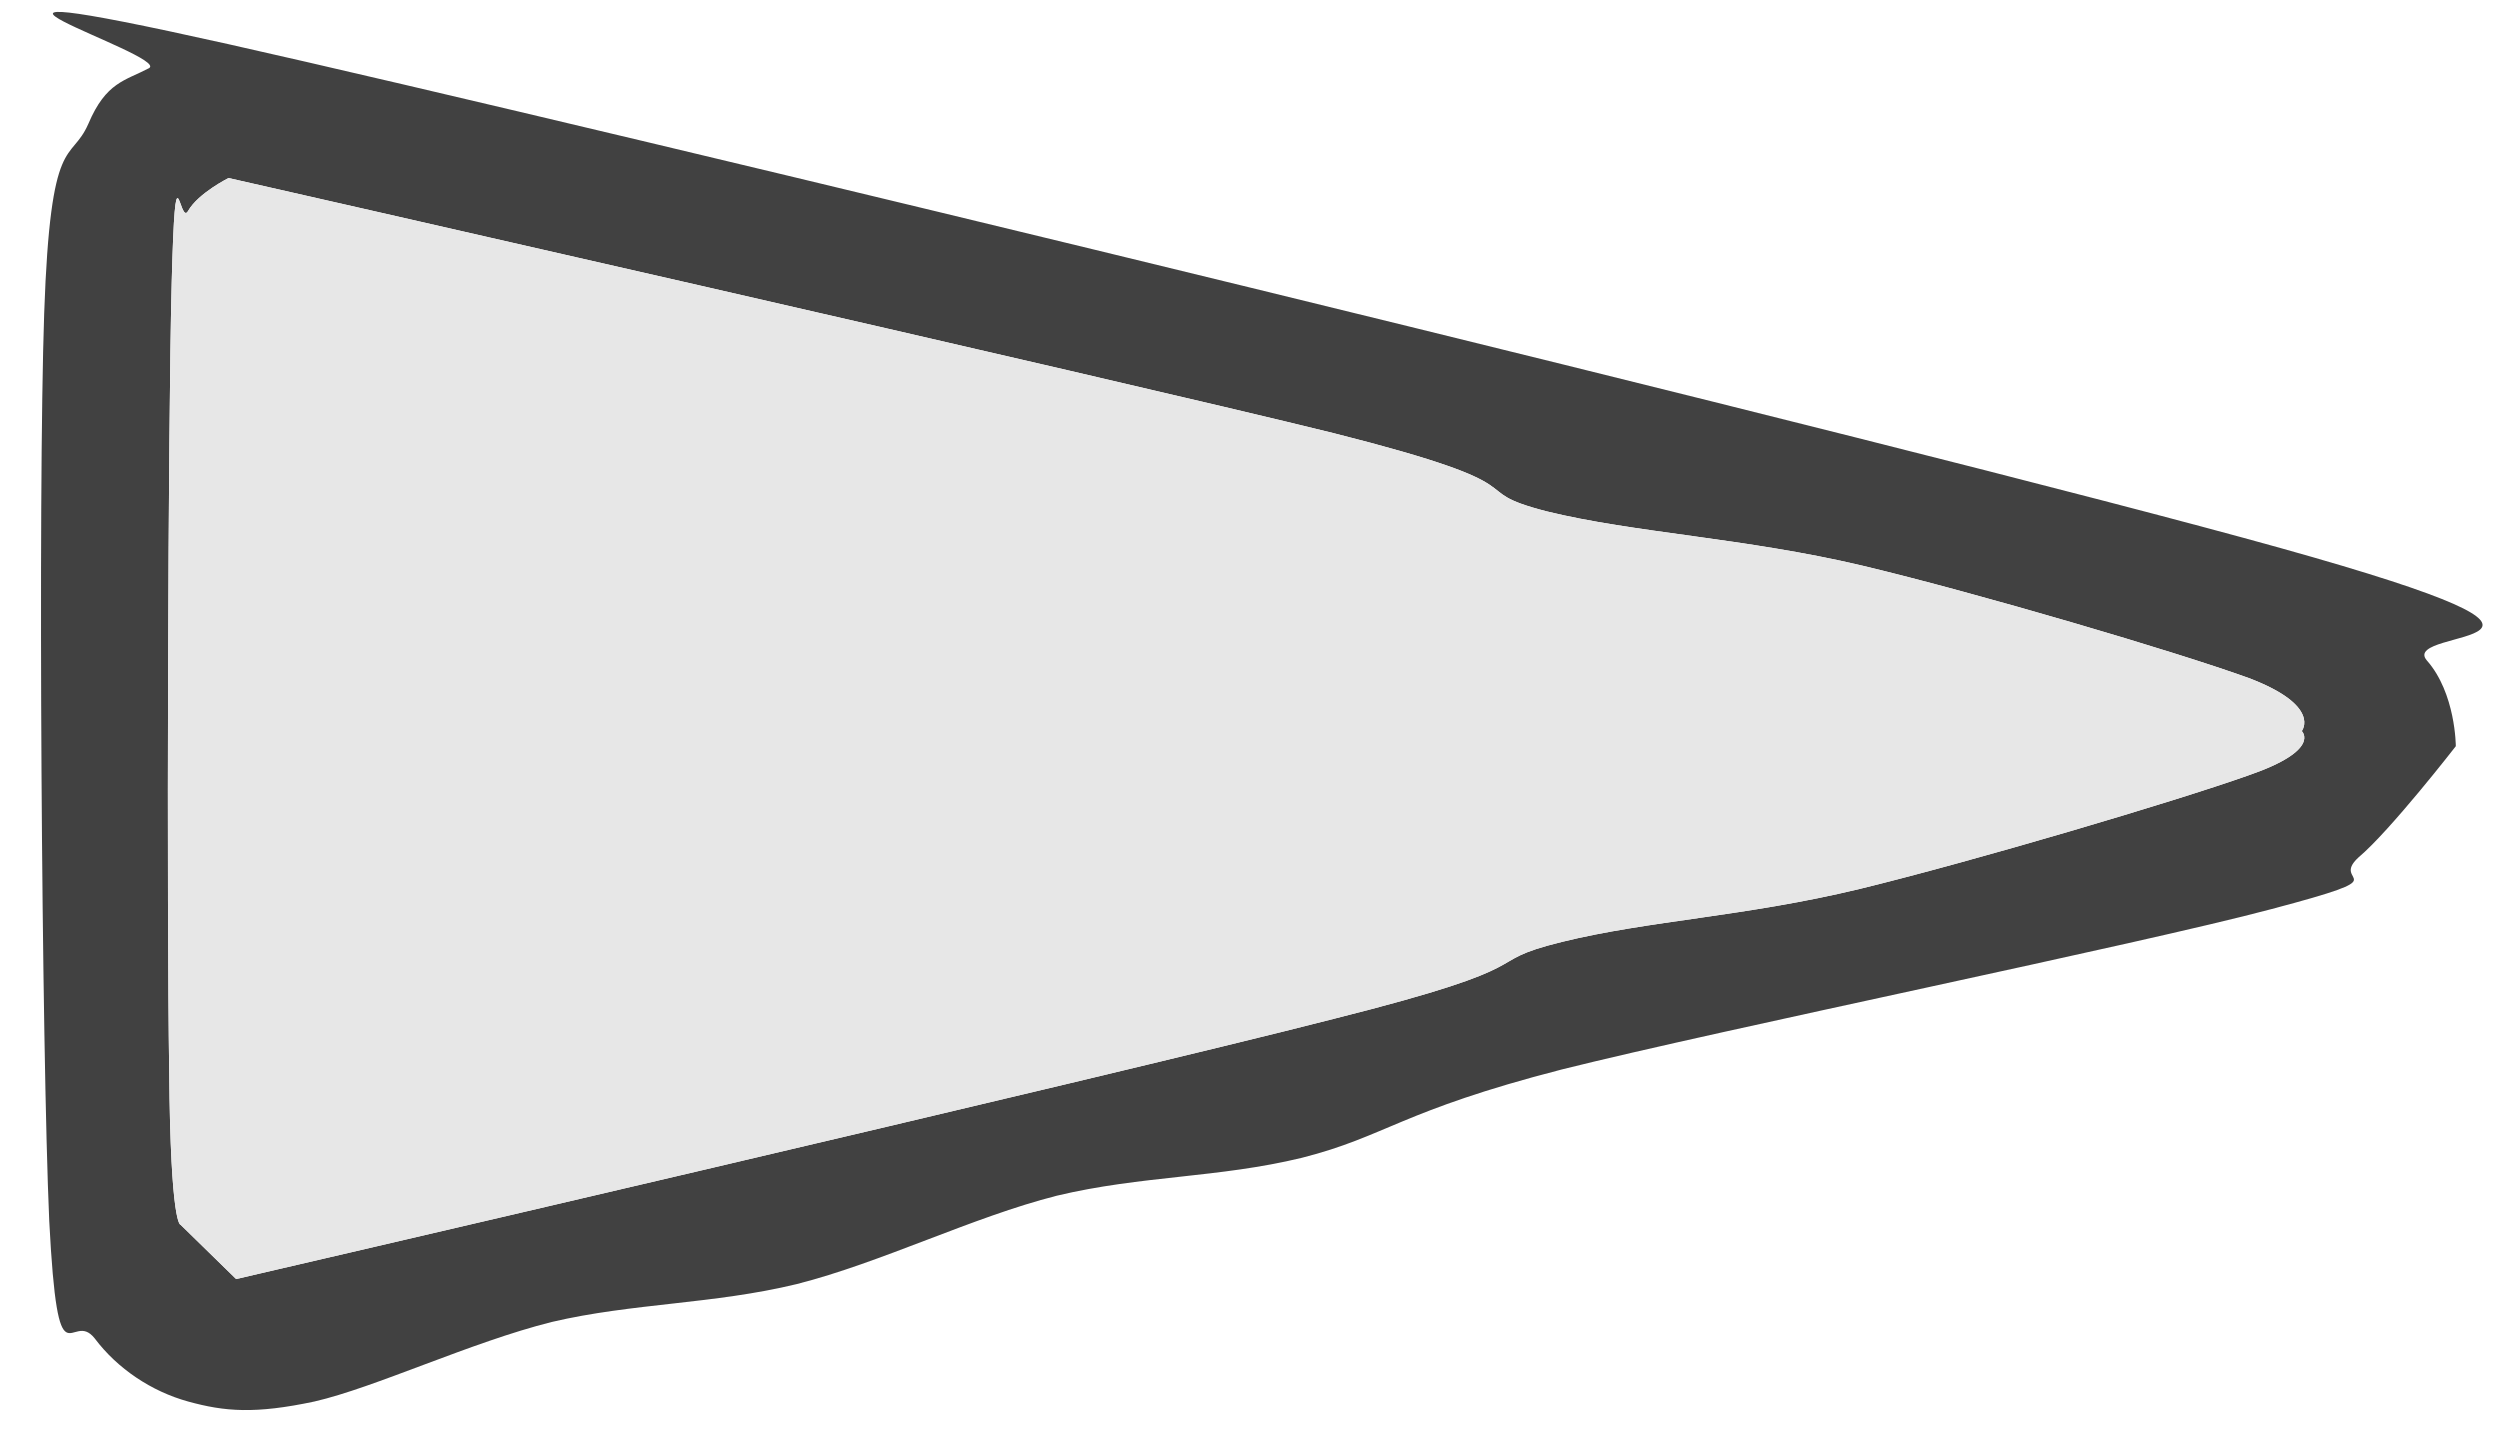
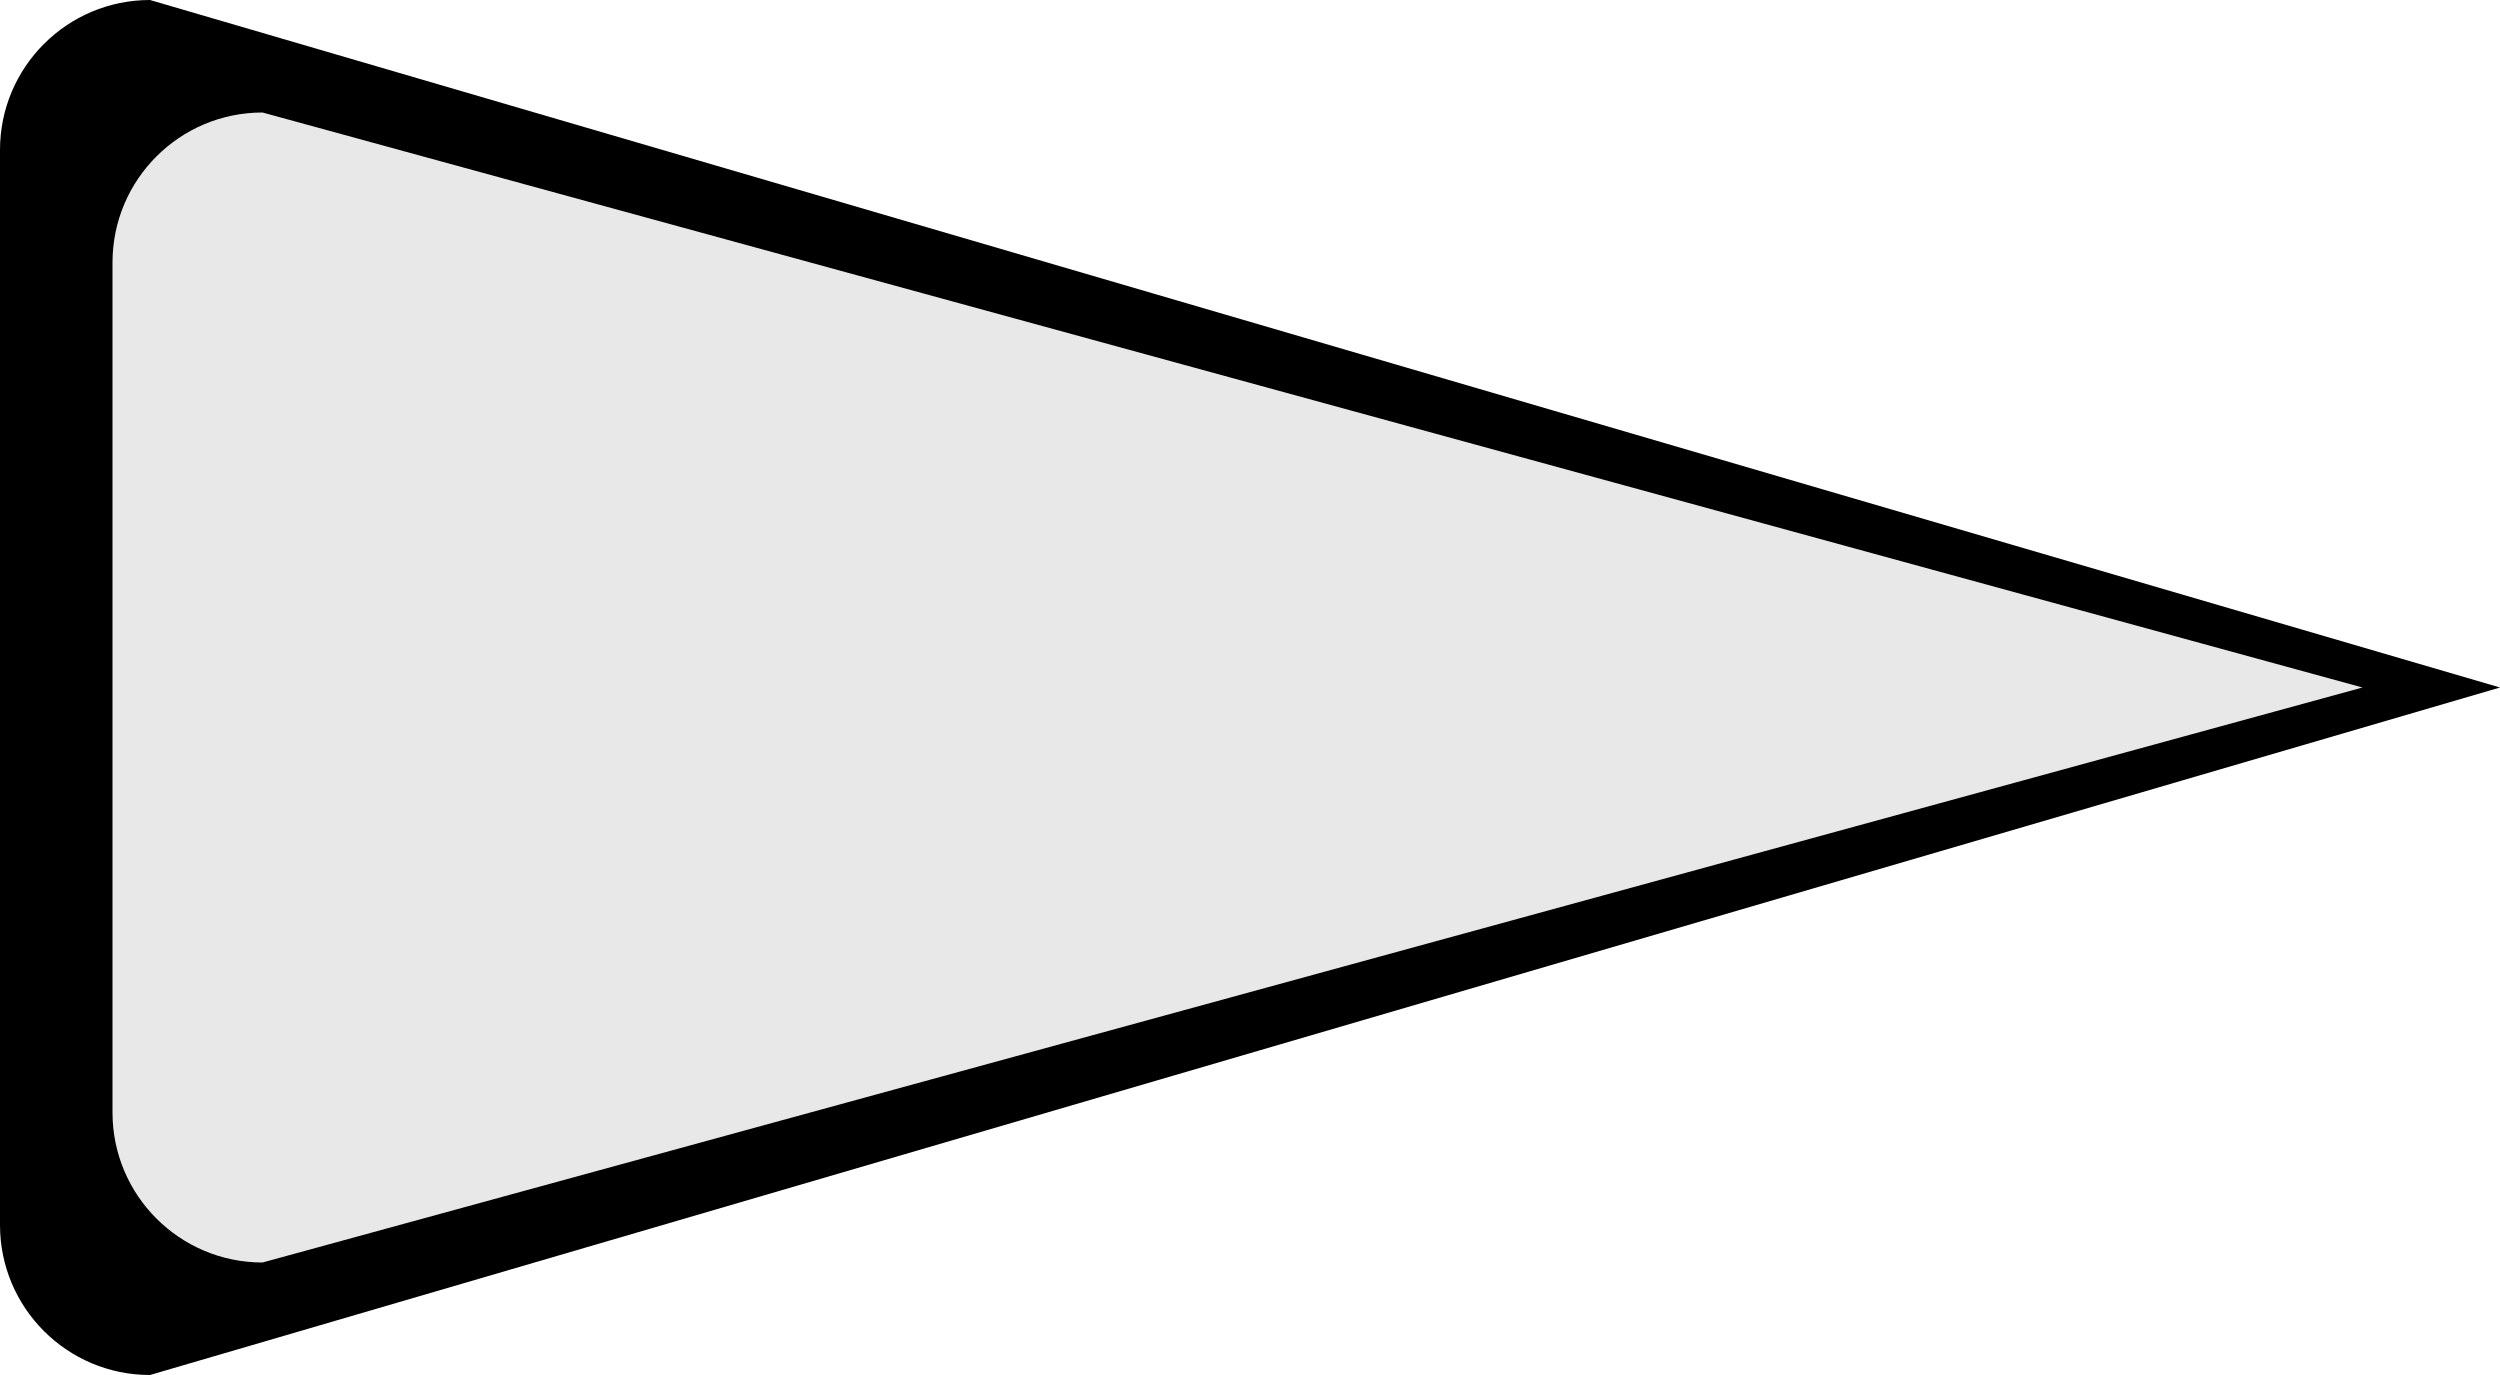
- <svg xmlns="http://www.w3.org/2000/svg" width="19.80" height="11.45" viewBox="3.63 7.71 19.80 11.45">
-   <path d="M5.44 8.06C2.62 7.43 4.99 8.15 4.81 8.25C4.62 8.35 4.47 8.36 4.33 8.69C4.19 9.01 4.03 8.74 3.98 10.19C3.93 11.64 3.96 16.02 4.02 17.38C4.09 18.73 4.19 18.07 4.38 18.31C4.56 18.55 4.83 18.73 5.12 18.81C5.41 18.89 5.65 18.91 6.12 18.81C6.6 18.7 7.36 18.34 8 18.18C8.64 18.03 9.28 18.04 9.94 17.88C10.61 17.71 11.33 17.35 12 17.18C12.67 17.02 13.28 17.04 13.94 16.88C14.61 16.71 14.72 16.51 16 16.18C17.28 15.86 20.57 15.19 21.62 14.91C22.68 14.63 22.07 14.72 22.31 14.5C22.56 14.29 23.08 13.62 23.08 13.62C23.08 13.62 23.08 13.2 22.85 12.94C22.62 12.67 24.59 12.86 21.69 12.05C18.79 11.24 8.25 8.69 5.44 8.06ZM5.44 9.12C5.44 9.12 5.2 9.24 5.12 9.38C5.05 9.51 5.02 8.8 4.99 9.94C4.96 11.07 4.95 14.94 4.97 16.19C4.98 17.43 5.06 17.41 5.06 17.41C5.06 17.41 5.5 17.84 5.5 17.84C5.5 17.84 12.44 16.23 14.19 15.78C15.94 15.34 15.31 15.34 16 15.17C16.69 15 17.45 14.97 18.36 14.75C19.26 14.53 20.85 14.06 21.44 13.85C22.02 13.65 21.86 13.5 21.86 13.5C21.86 13.5 22.02 13.3 21.44 13.08C20.86 12.87 19.3 12.41 18.38 12.19C17.45 11.97 16.57 11.93 15.88 11.76C15.18 11.58 15.93 11.58 14.19 11.14C12.45 10.71 5.44 9.12 5.44 9.12Z" fill="#020202" fill-rule="evenodd" fill-opacity="0.749" />
-   <path d="M5.44 9.12C5.44 9.12 5.2 9.24 5.12 9.38C5.05 9.51 5.02 8.8 4.99 9.94C4.96 11.07 4.95 14.94 4.97 16.19C4.98 17.43 5.06 17.41 5.06 17.41C5.06 17.41 5.5 17.84 5.5 17.84C5.5 17.84 12.44 16.23 14.19 15.78C15.94 15.34 15.31 15.34 16 15.17C16.69 15 17.45 14.97 18.36 14.75C19.26 14.53 20.85 14.06 21.44 13.85C22.02 13.65 21.86 13.5 21.86 13.5C21.86 13.5 22.02 13.3 21.44 13.08C20.86 12.87 19.3 12.41 18.38 12.19C17.45 11.97 16.57 11.93 15.88 11.76C15.18 11.58 15.93 11.58 14.19 11.14C12.45 10.71 5.44 9.12 5.44 9.12Z" fill="#e7e7e7" fill-rule="evenodd" />
+ <svg xmlns="http://www.w3.org/2000/svg" width="20.00" height="11.00" viewBox="0 0 20.00 11.00">
+   <path d="M1.20 0.00L20.00 5.50L1.20 11.00A1.20 1.20 0 0 1 0.00 9.80V1.20A1.20 1.20 0 0 1 1.20 0.00Z" fill="#000000" />
+   <path d="M2.10 0.90L18.90 5.50L2.10 10.10A1.20 1.20 0 0 1 0.90 8.90V2.10A1.20 1.20 0 0 1 2.10 0.90Z" fill="#e8e8e8" />
</svg>
